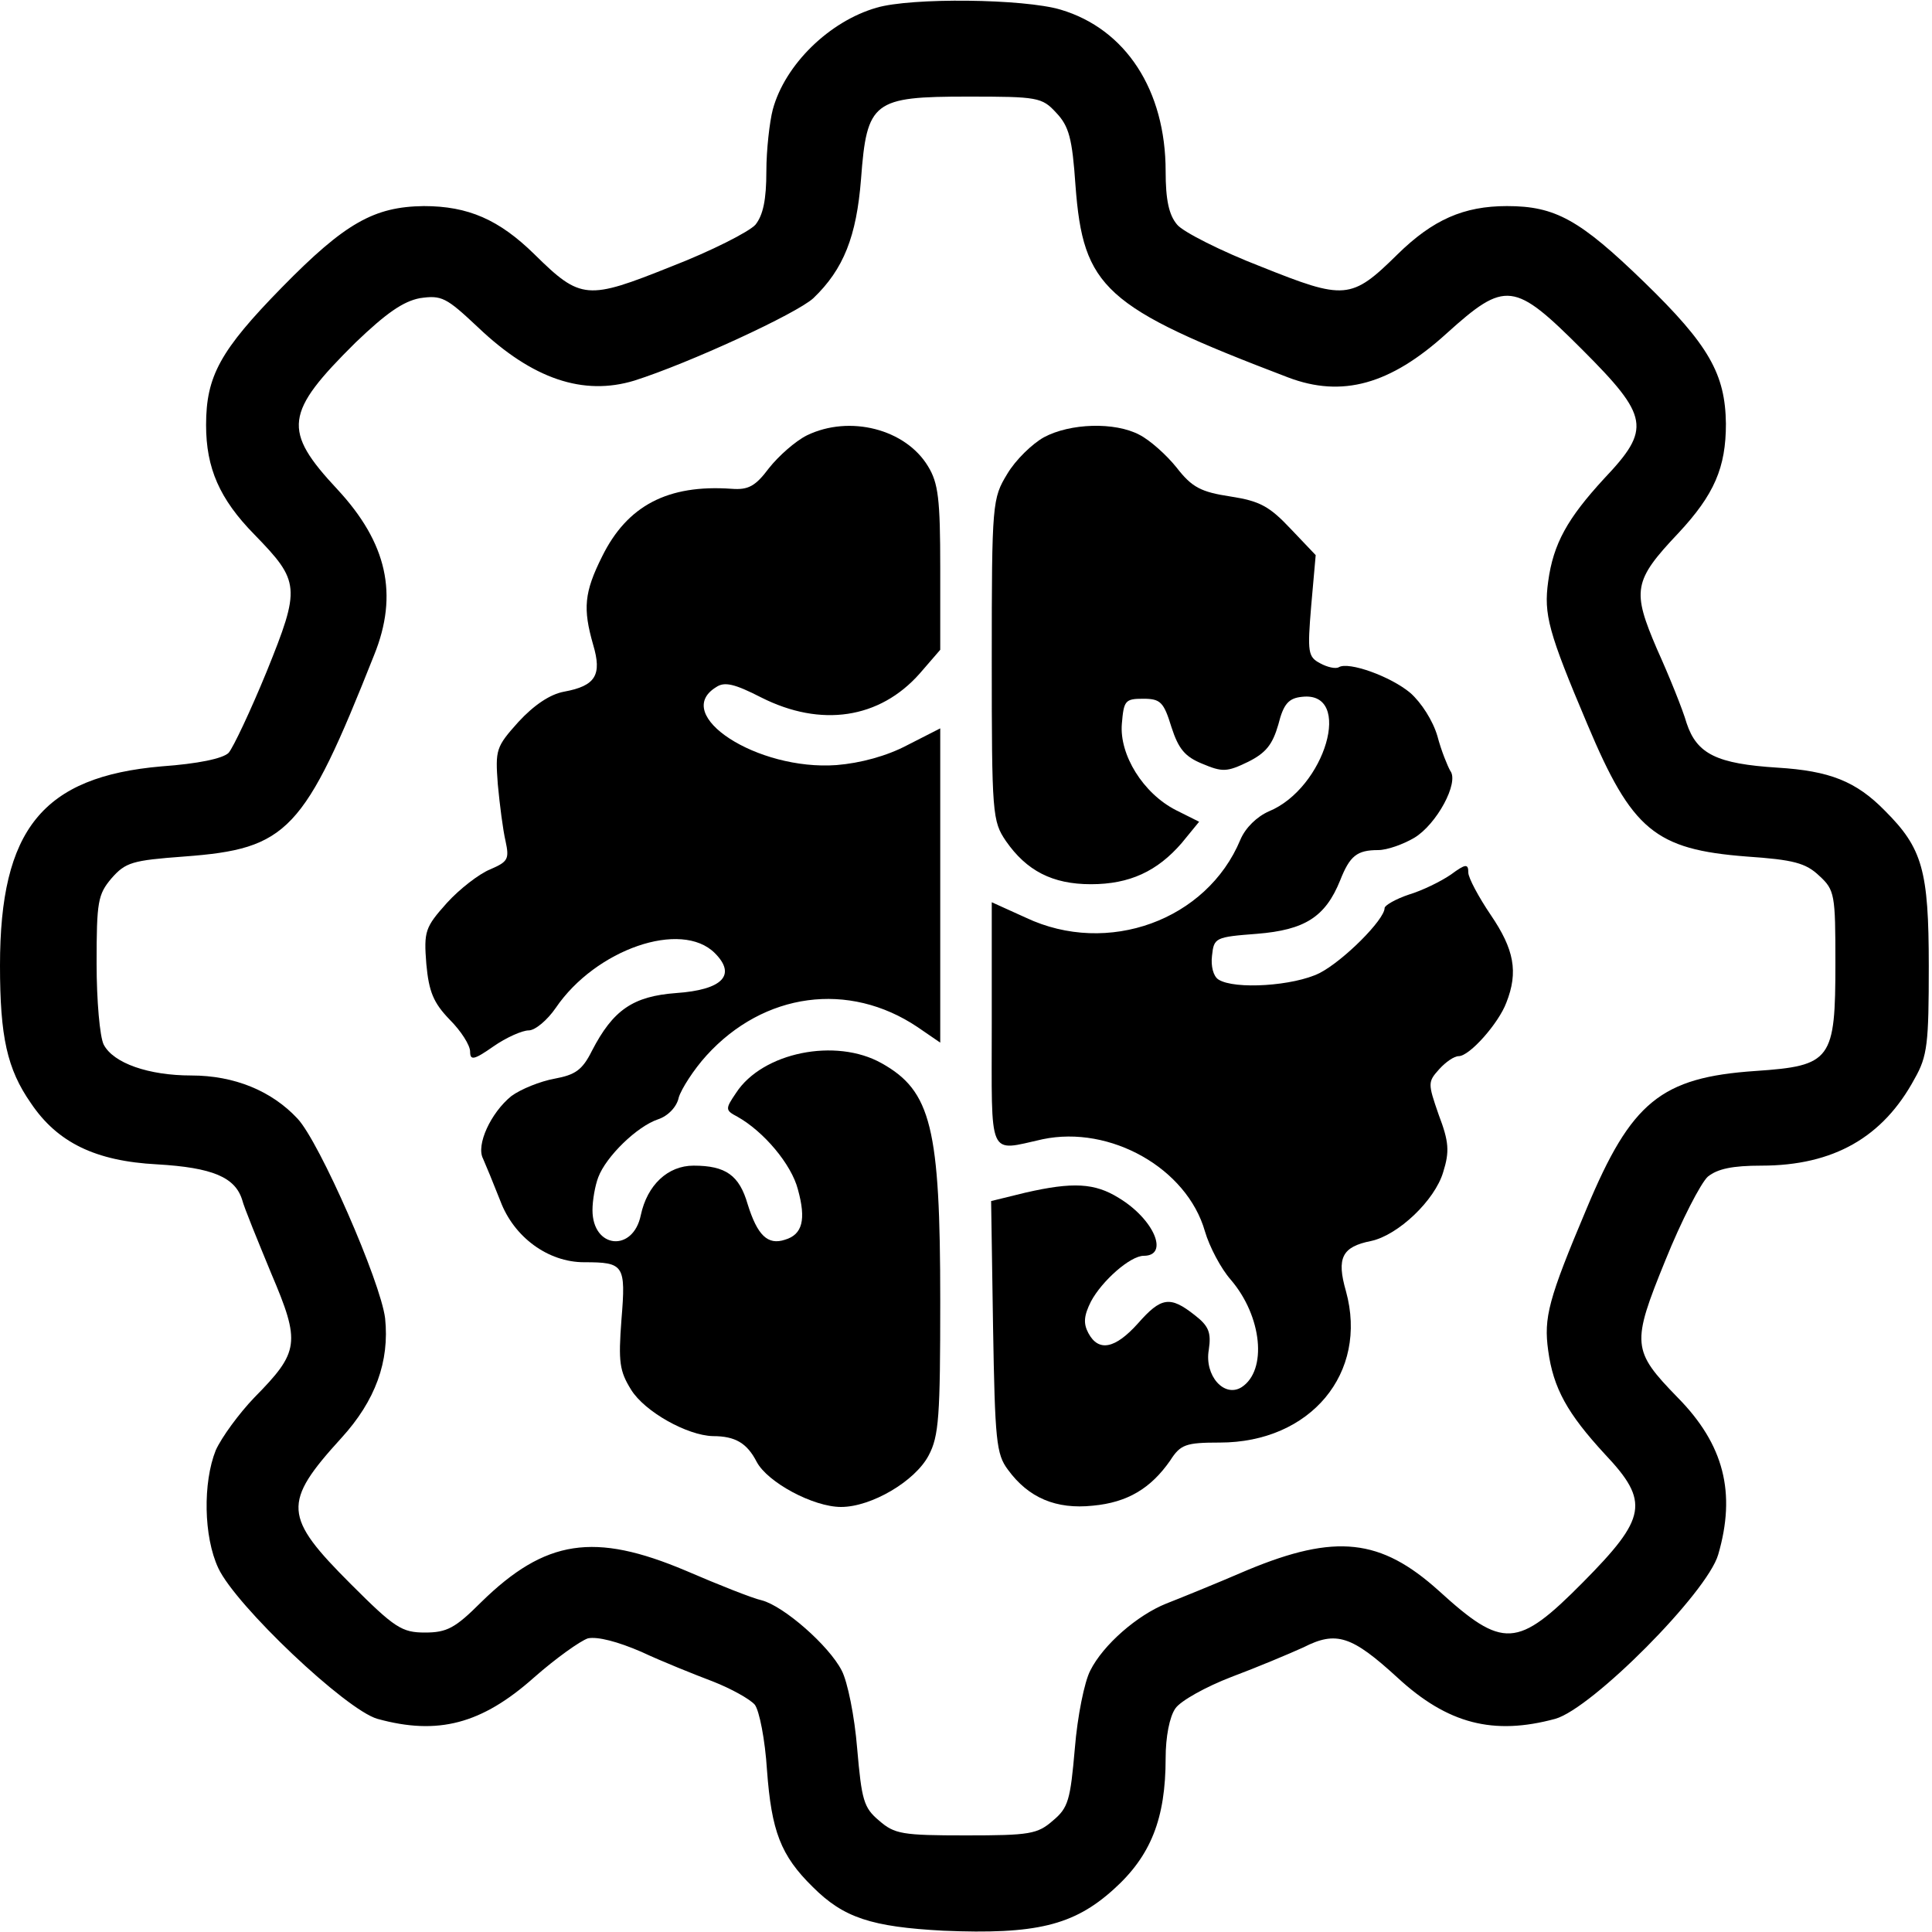
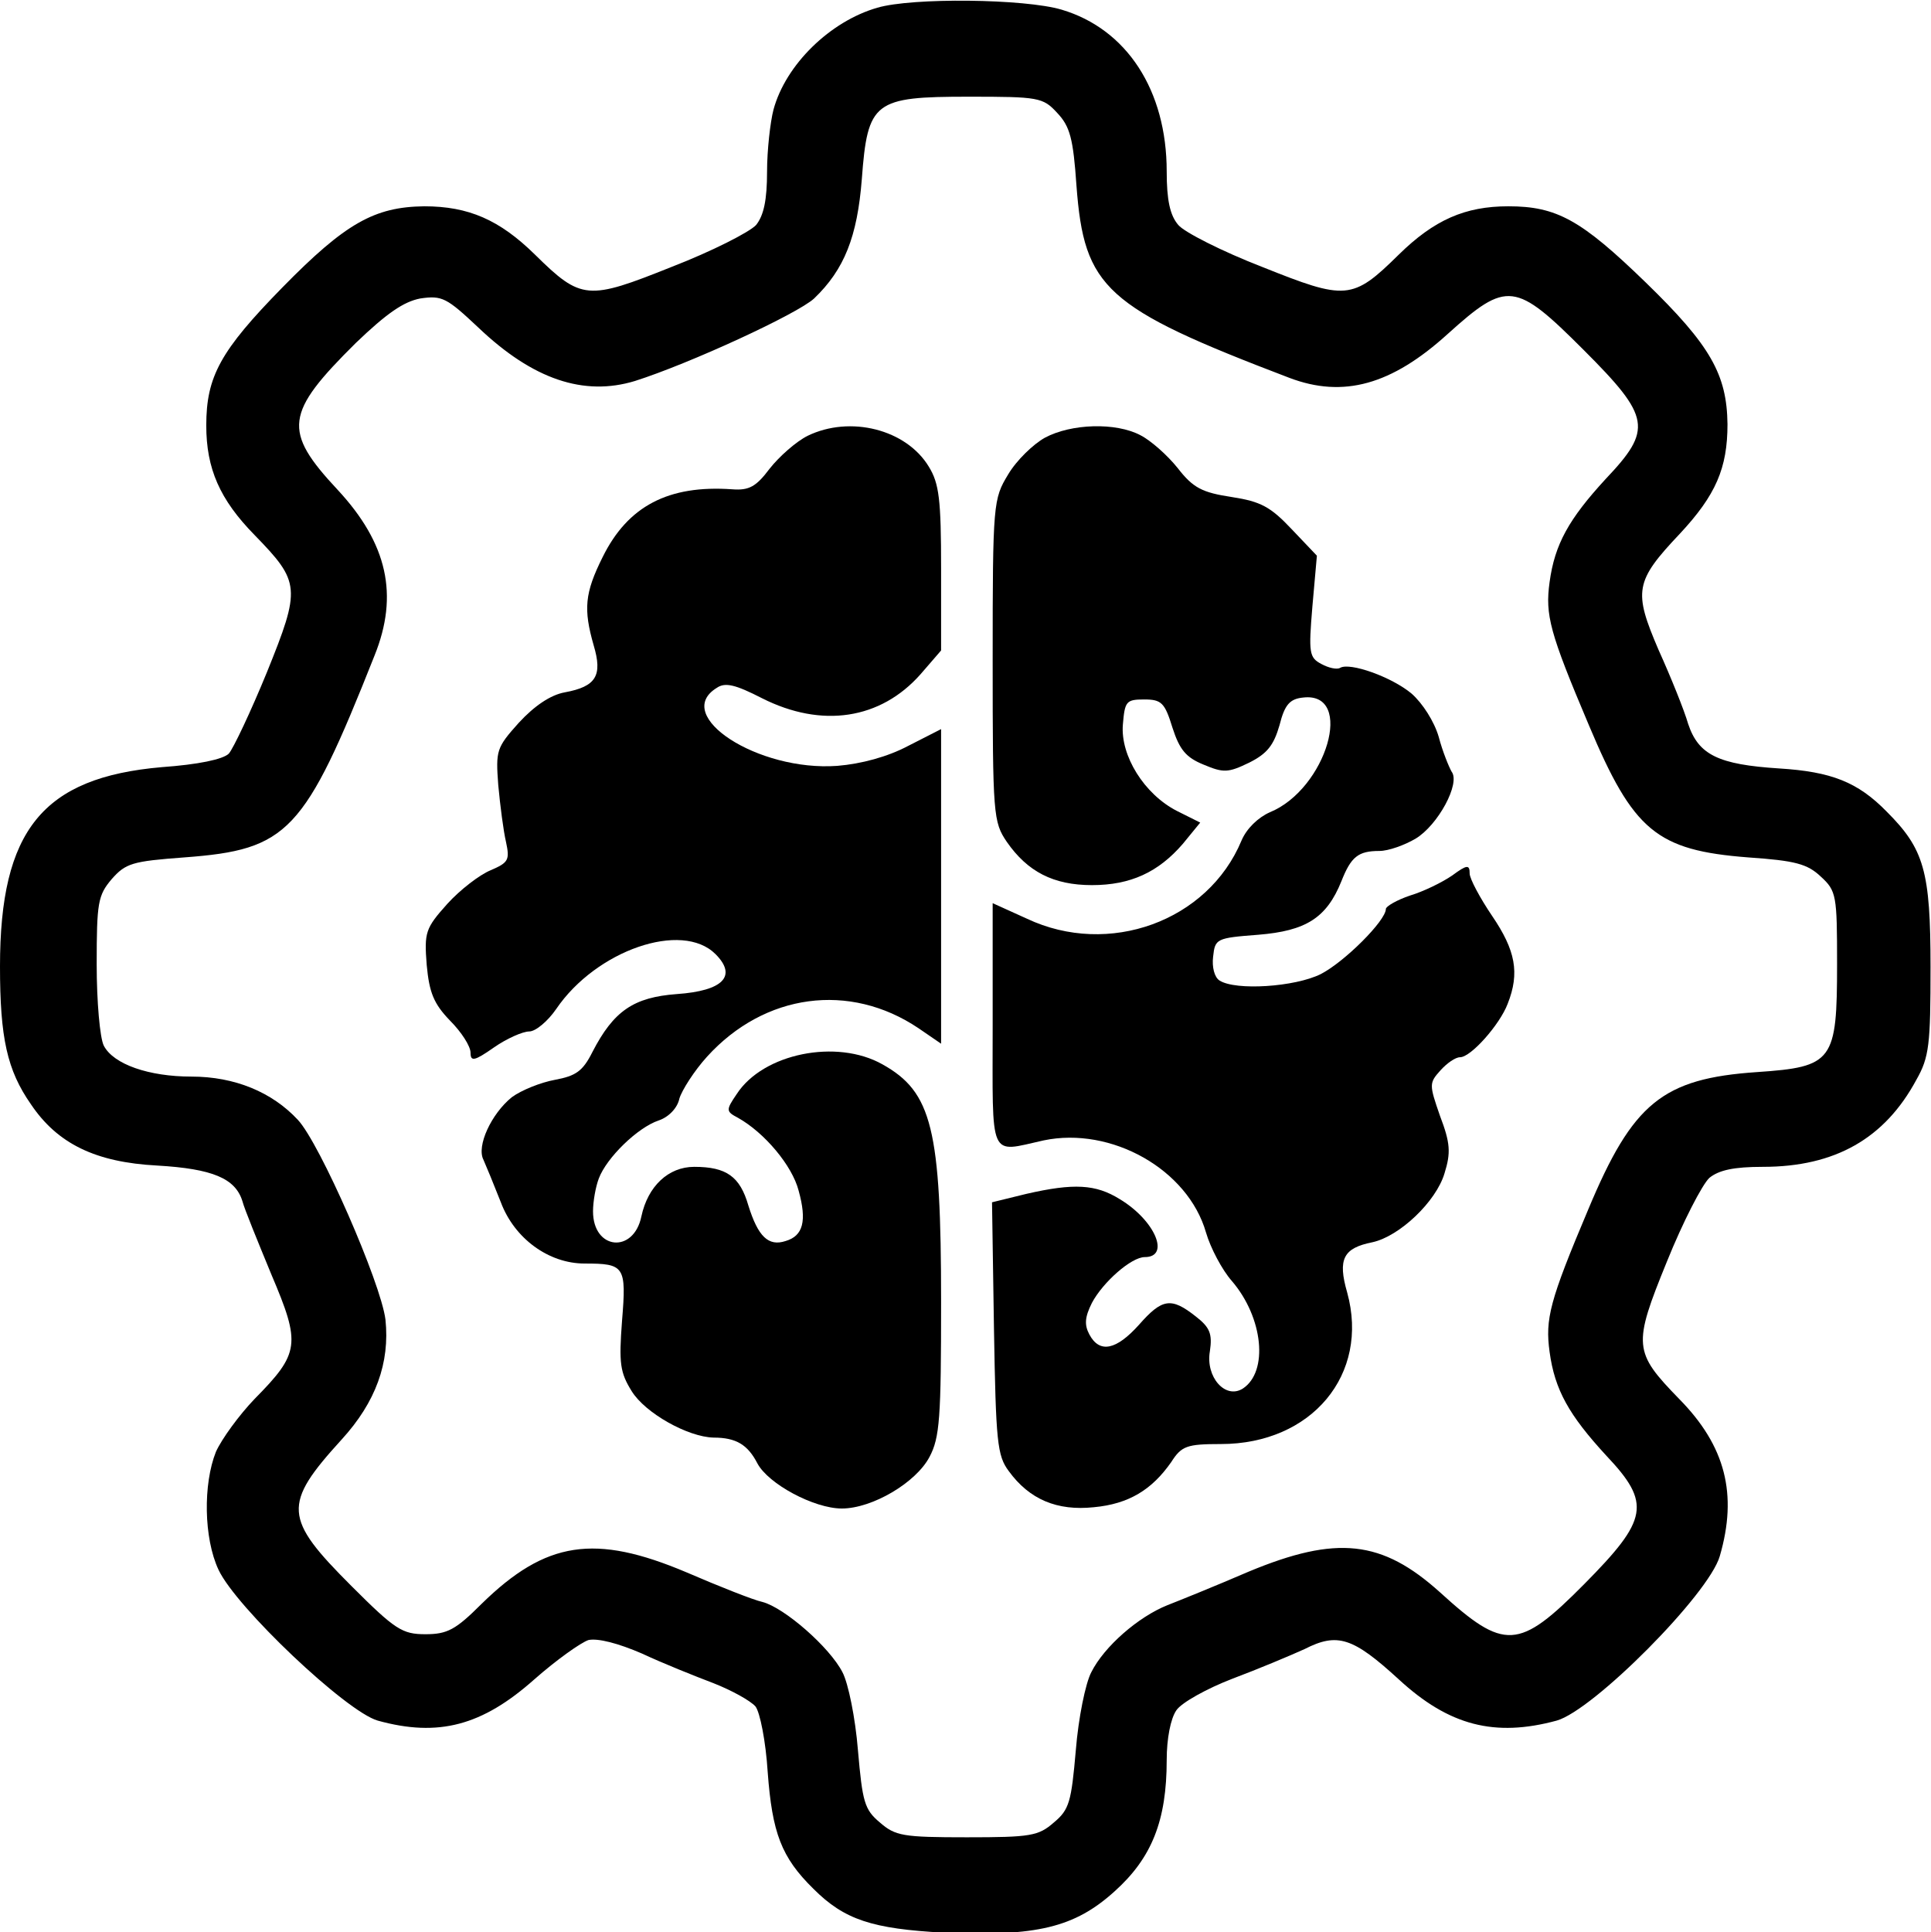
- <svg xmlns="http://www.w3.org/2000/svg" version="1.0" width="300pt" height="300pt" viewBox="0 0 300 300" preserveAspectRatio="xMidYMid meet">
-   <g transform="translate(0,300) scale(0.1,-0.1)" fill="#000000" stroke="none">
+ <svg xmlns="http://www.w3.org/2000/svg">
+   <g id="icon" transform="translate(0,300) scale(0.1,-0.1)">
    <path d="M1361 2988 c-73 -21 -142 -88 -161 -158 -5 -19 -10 -63 -10 -96 0 -44 -5 -68 -17 -83 -10 -11 -69 -41 -131 -65 -130 -52 -140 -52 -212 19 -55 54 -103 75 -172 75 -77 -1 -122 -26 -220 -126 -96 -98 -118 -138 -118 -214 0 -67 21 -115 75 -170 71 -73 72 -82 19 -213 -25 -61 -52 -118 -59 -126 -9 -9 -48 -17 -104 -21 -185 -16 -251 -98 -251 -309 0 -111 11 -161 48 -214 41 -61 100 -90 196 -95 86 -5 121 -20 132 -55 3 -12 24 -63 45 -114 46 -108 44 -122 -26 -193 -24 -25 -51 -62 -60 -82 -20 -50 -19 -134 4 -183 27 -58 198 -220 247 -234 94 -26 162 -8 243 64 34 30 72 57 84 61 15 3 46 -5 83 -21 32 -15 82 -35 111 -46 28 -11 57 -27 65 -36 7 -9 16 -54 19 -102 7 -94 21 -132 71 -181 48 -48 91 -62 203 -68 143 -6 202 8 264 64 58 52 81 110 81 204 0 33 6 64 15 77 8 12 48 34 87 49 40 15 90 36 112 46 51 26 75 18 146 -47 78 -72 149 -90 245 -64 57 16 236 196 253 255 28 96 9 171 -63 244 -71 73 -72 83 -19 213 25 62 55 120 66 130 15 12 38 17 83 17 112 0 189 44 238 135 20 35 22 55 22 175 0 149 -10 183 -68 241 -45 46 -86 62 -167 67 -94 6 -125 21 -141 69 -6 21 -27 73 -46 115 -39 91 -37 106 33 180 56 60 74 102 74 170 -1 77 -26 122 -127 220 -100 97 -138 118 -213 118 -67 0 -115 -21 -170 -75 -72 -71 -82 -71 -212 -19 -62 24 -121 54 -130 65 -13 15 -18 39 -18 83 0 126 -62 221 -163 251 -57 17 -232 19 -286 3z m279 -163 c20 -21 25 -40 30 -113 12 -159 44 -189 330 -298 84 -32 159 -11 246 68 92 83 105 81 211 -25 104 -104 107 -123 34 -200 -57 -62 -79 -101 -87 -160 -7 -51 0 -78 61 -222 69 -164 105 -194 247 -205 73 -5 92 -10 113 -30 24 -22 25 -29 25 -135 0 -151 -6 -160 -124 -168 -147 -10 -193 -48 -262 -213 -60 -142 -67 -170 -60 -221 8 -59 30 -98 88 -161 70 -74 65 -99 -34 -199 -102 -103 -124 -104 -224 -13 -90 81 -160 89 -297 32 -51 -22 -108 -45 -126 -52 -45 -18 -98 -64 -118 -104 -9 -17 -20 -71 -24 -121 -7 -80 -10 -92 -34 -112 -24 -21 -36 -23 -135 -23 -99 0 -111 2 -135 23 -24 20 -27 32 -34 112 -4 50 -15 104 -24 121 -20 39 -90 100 -124 109 -14 3 -67 24 -118 46 -142 60 -218 49 -318 -49 -40 -40 -53 -47 -87 -47 -36 0 -47 7 -115 75 -105 105 -107 126 -15 227 53 58 75 119 68 186 -7 57 -102 274 -136 310 -40 43 -98 67 -165 67 -66 0 -121 19 -136 48 -6 12 -11 68 -11 126 0 96 2 107 23 132 22 25 32 28 113 34 161 12 186 38 295 313 38 94 20 174 -57 257 -86 92 -82 119 28 228 48 46 74 64 100 69 34 5 41 1 90 -45 85 -81 164 -107 243 -83 85 27 252 104 278 128 47 45 67 96 74 185 9 121 19 128 166 128 108 0 115 -1 137 -25z" />
    <path d="M1253 2324 c-18 -9 -44 -32 -59 -51 -21 -28 -32 -34 -58 -32 -99 7 -162 -26 -201 -105 -28 -56 -30 -81 -14 -137 14 -47 4 -64 -45 -73 -22 -4 -47 -21 -71 -47 -35 -39 -36 -43 -32 -97 3 -32 8 -71 12 -88 6 -28 4 -32 -24 -44 -17 -7 -47 -30 -67 -52 -34 -38 -36 -44 -32 -95 4 -43 11 -60 36 -86 18 -18 32 -40 32 -50 0 -14 6 -13 36 8 20 14 45 25 55 25 10 0 29 16 42 35 62 91 195 137 247 85 34 -34 12 -57 -60 -62 -67 -5 -98 -26 -131 -90 -15 -30 -26 -37 -58 -43 -22 -4 -52 -16 -67 -27 -32 -26 -55 -76 -44 -97 4 -9 16 -38 27 -66 21 -56 74 -95 130 -95 62 0 65 -4 58 -89 -5 -66 -3 -80 15 -109 21 -34 87 -71 127 -72 35 0 53 -11 68 -40 17 -32 88 -70 131 -70 47 0 115 40 136 80 16 30 18 61 18 240 0 269 -14 326 -91 369 -71 40 -185 17 -226 -46 -17 -25 -17 -27 2 -37 41 -23 84 -74 94 -113 13 -47 7 -70 -20 -78 -27 -9 -43 7 -58 55 -13 45 -34 60 -84 60 -40 0 -72 -30 -82 -77 -12 -58 -75 -52 -75 8 0 15 4 38 9 51 12 32 60 79 93 90 15 5 29 19 32 34 4 13 23 43 43 65 89 98 221 116 328 44 l35 -24 0 244 0 244 -51 -26 c-32 -17 -73 -28 -110 -31 -123 -9 -257 78 -187 121 13 9 29 5 70 -16 93 -47 184 -33 246 37 l32 37 0 127 c0 107 -3 132 -19 158 -35 58 -122 80 -188 48z" />
    <path d="M1621 2321 c-18 -10 -44 -35 -57 -57 -23 -38 -24 -44 -24 -288 0 -241 1 -251 22 -282 32 -46 72 -67 132 -67 60 0 103 20 141 64 l27 33 -36 18 c-51 26 -88 86 -84 134 3 36 5 39 33 39 27 0 32 -5 44 -44 11 -34 21 -46 48 -57 31 -13 38 -13 71 3 28 14 38 27 47 58 8 32 16 41 37 43 80 9 36 -142 -52 -178 -18 -8 -36 -25 -44 -44 -52 -125 -206 -181 -333 -121 l-53 24 0 -189 c0 -212 -7 -198 79 -179 105 22 224 -45 252 -143 7 -24 25 -58 40 -75 49 -57 57 -141 17 -167 -27 -17 -58 18 -51 58 4 27 0 37 -22 54 -38 30 -52 28 -88 -13 -35 -39 -61 -45 -77 -15 -8 15 -7 27 4 49 17 32 61 71 82 71 40 0 16 57 -39 90 -37 23 -71 25 -145 8 l-53 -13 3 -195 c3 -177 5 -198 23 -222 32 -44 75 -62 132 -56 54 5 90 27 120 70 16 25 24 28 77 28 141 0 231 108 196 235 -15 52 -6 69 39 78 42 9 99 63 112 107 10 32 9 47 -7 89 -17 49 -17 51 1 71 10 11 23 20 30 20 17 0 62 51 74 83 19 48 12 83 -24 136 -19 28 -35 58 -35 66 0 14 -4 14 -27 -3 -16 -11 -45 -25 -65 -31 -21 -7 -38 -17 -38 -21 0 -18 -64 -82 -101 -101 -40 -20 -132 -26 -157 -10 -8 5 -12 21 -10 37 3 28 5 29 70 34 74 6 106 26 129 83 15 38 26 47 59 47 14 0 39 9 56 19 35 21 70 86 56 104 -4 7 -14 31 -20 54 -7 24 -25 52 -42 67 -31 26 -96 49 -111 40 -5 -3 -18 0 -29 6 -19 10 -20 17 -14 89 l7 79 -39 41 c-33 35 -48 43 -93 50 -46 7 -60 14 -84 45 -16 20 -42 43 -58 51 -38 20 -107 18 -148 -4z" />
  </g>
</svg>
